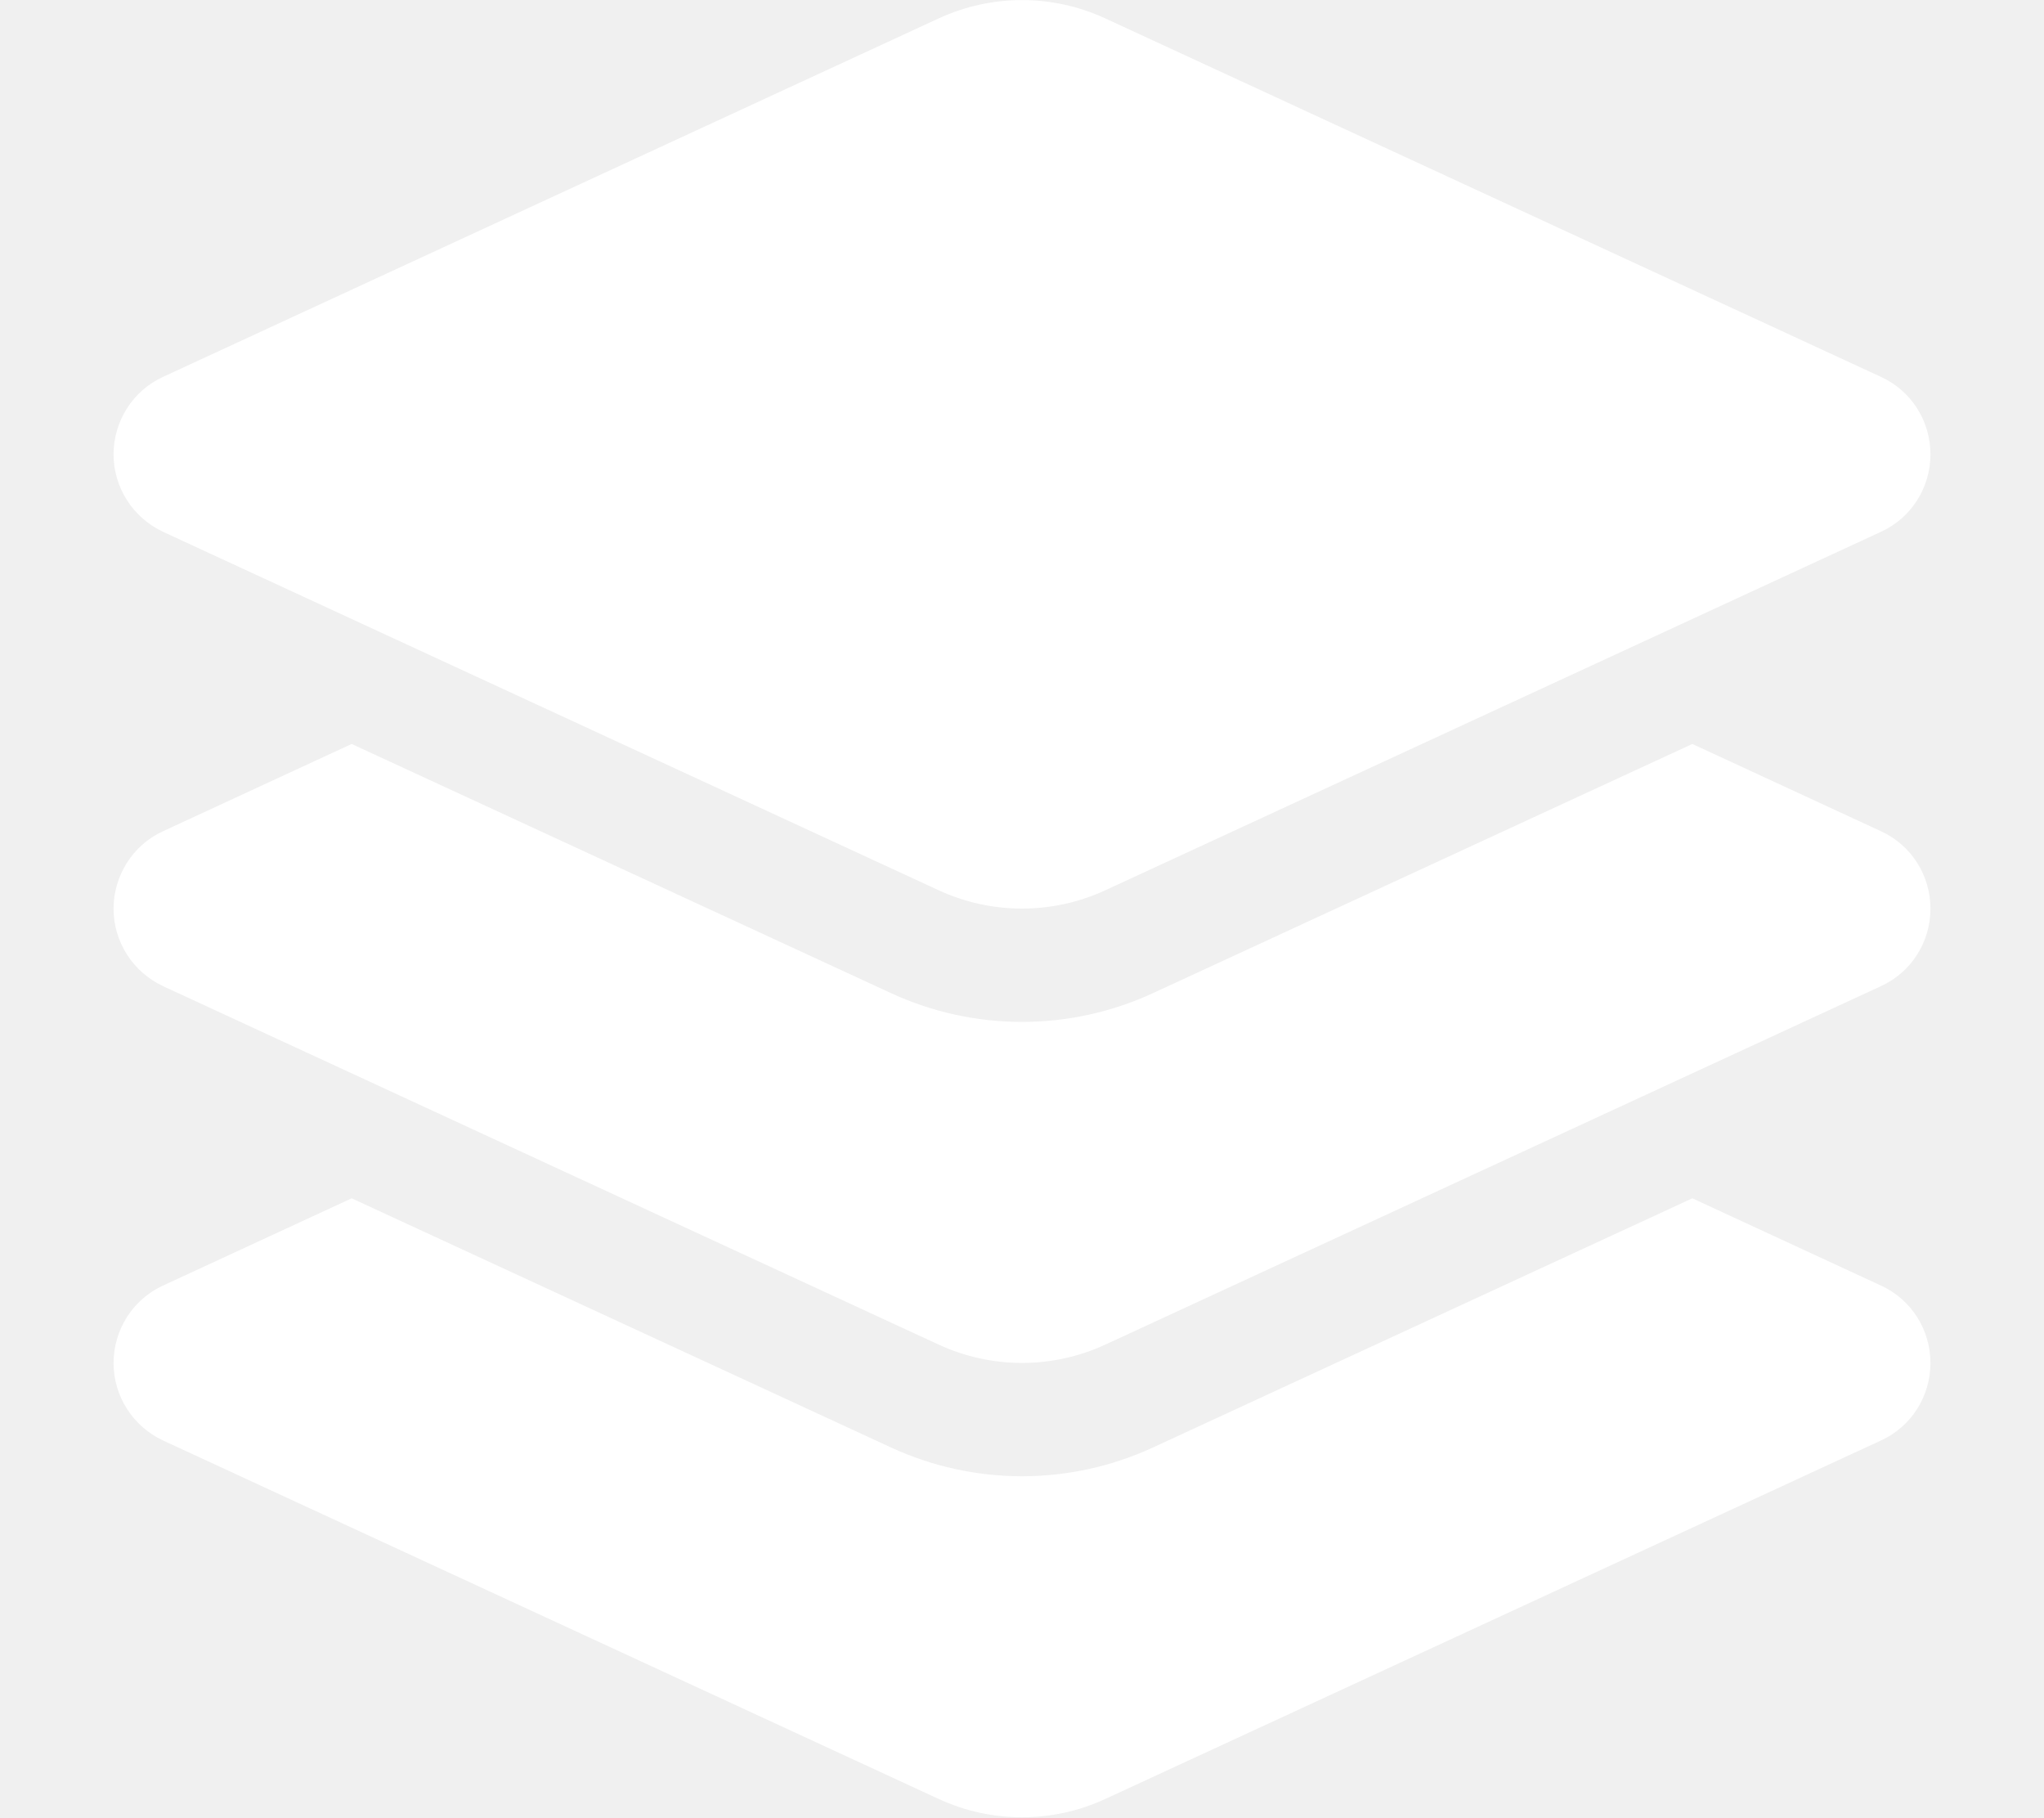
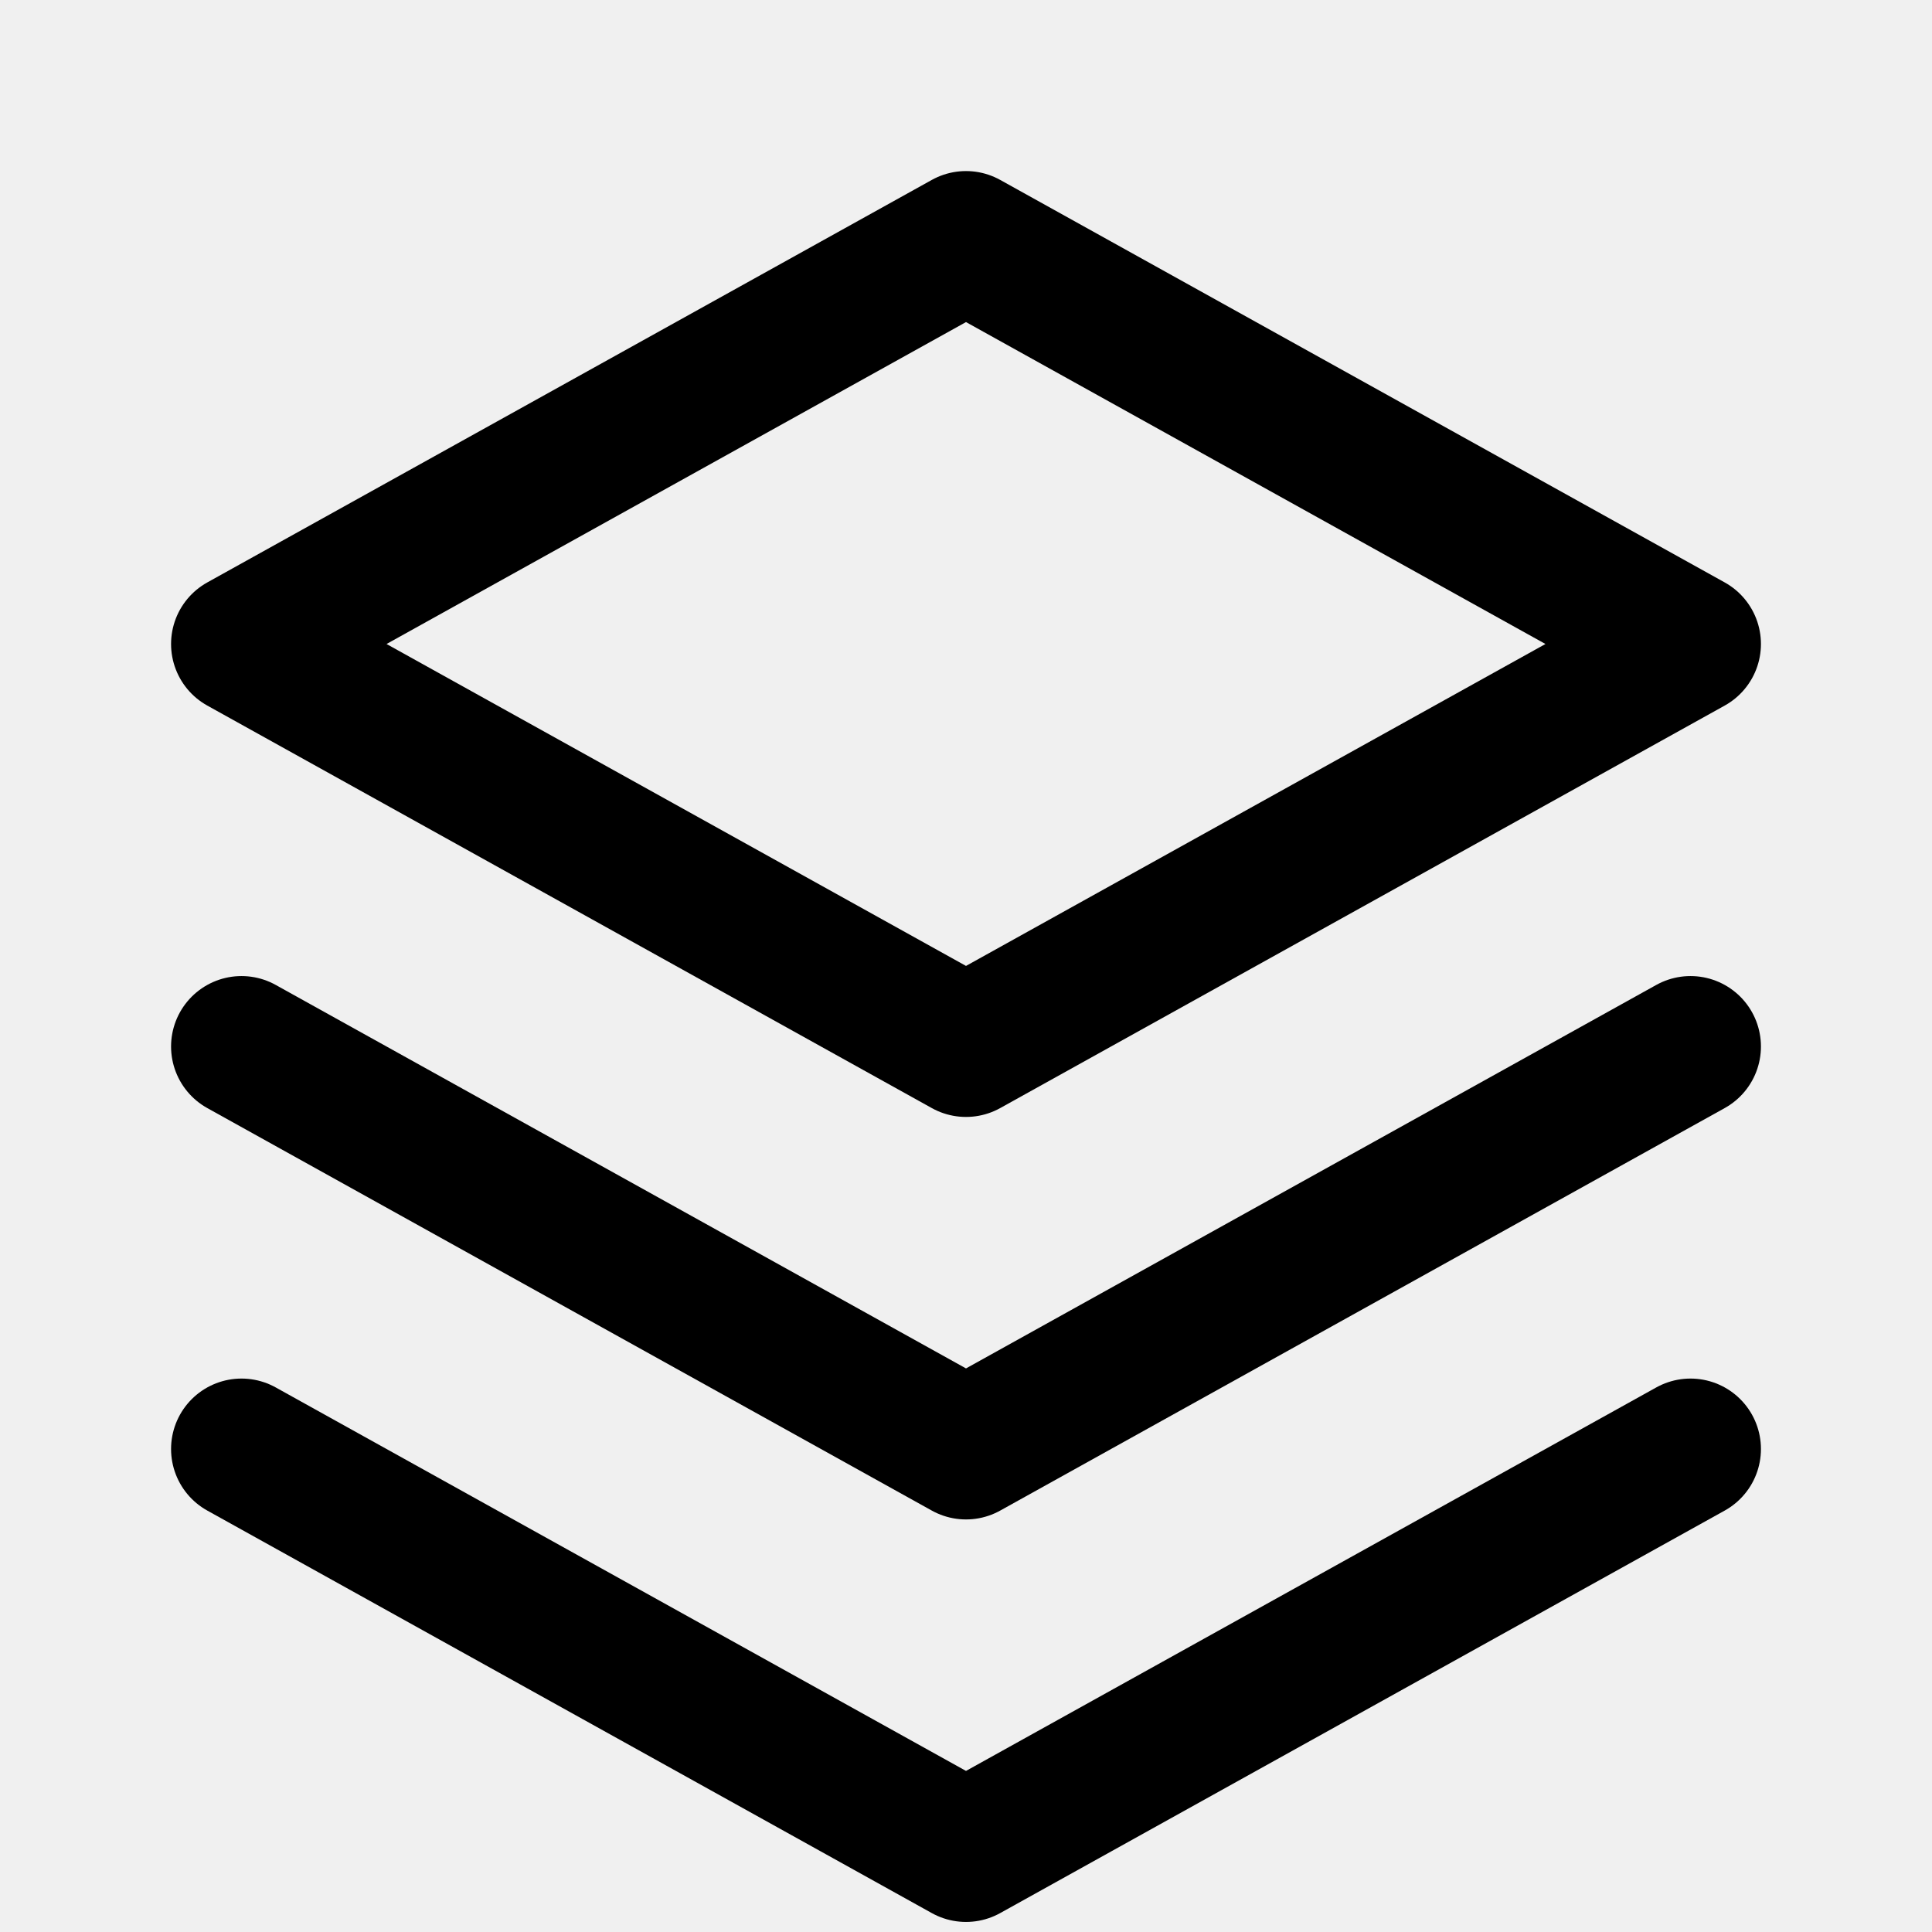
- <svg xmlns="http://www.w3.org/2000/svg" viewBox="0 0 576 512">
-   <path fill="#FFFFFF" d="M264.5 5.2c14.9-6.9 32.1-6.9 47 0l218.6 101c8.5 3.9 13.9 12.4 13.9 21.8s-5.4 17.9-13.9 21.8l-218.6 101c-14.9 6.9-32.1 6.9-47 0L45.9 149.8C37.4 145.8 32 137.3 32 128s5.4-17.9 13.9-21.8L264.5 5.2zM476.9 209.6l53.2 24.6c8.5 3.9 13.9 12.4 13.9 21.8s-5.4 17.9-13.9 21.8l-218.6 101c-14.9 6.9-32.1 6.9-47 0L45.9 277.8C37.4 273.8 32 265.3 32 256s5.4-17.9 13.9-21.8l53.2-24.6 152 70.2c23.4 10.8 50.4 10.8 73.8 0l152-70.2zm-152 198.2l152-70.2 53.2 24.6c8.5 3.9 13.9 12.4 13.9 21.8s-5.4 17.9-13.9 21.8l-218.6 101c-14.9 6.9-32.1 6.9-47 0L45.9 405.8C37.4 401.8 32 393.3 32 384s5.4-17.9 13.9-21.8l53.2-24.6 152 70.2c23.4 10.8 50.4 10.8 73.8 0z" />
+ <svg xmlns="http://www.w3.org/2000/svg" viewBox="0 0 24 24" fill="none" stroke="currentColor" stroke-width="1.75" stroke-linecap="round" stroke-linejoin="round">
+   <path d="m12 3 9 5-9 5-9-5z" />
+   <path d="m3 13 9 5 9-5" />
+   <path d="m3 18 9 5 9-5" />
</svg>
